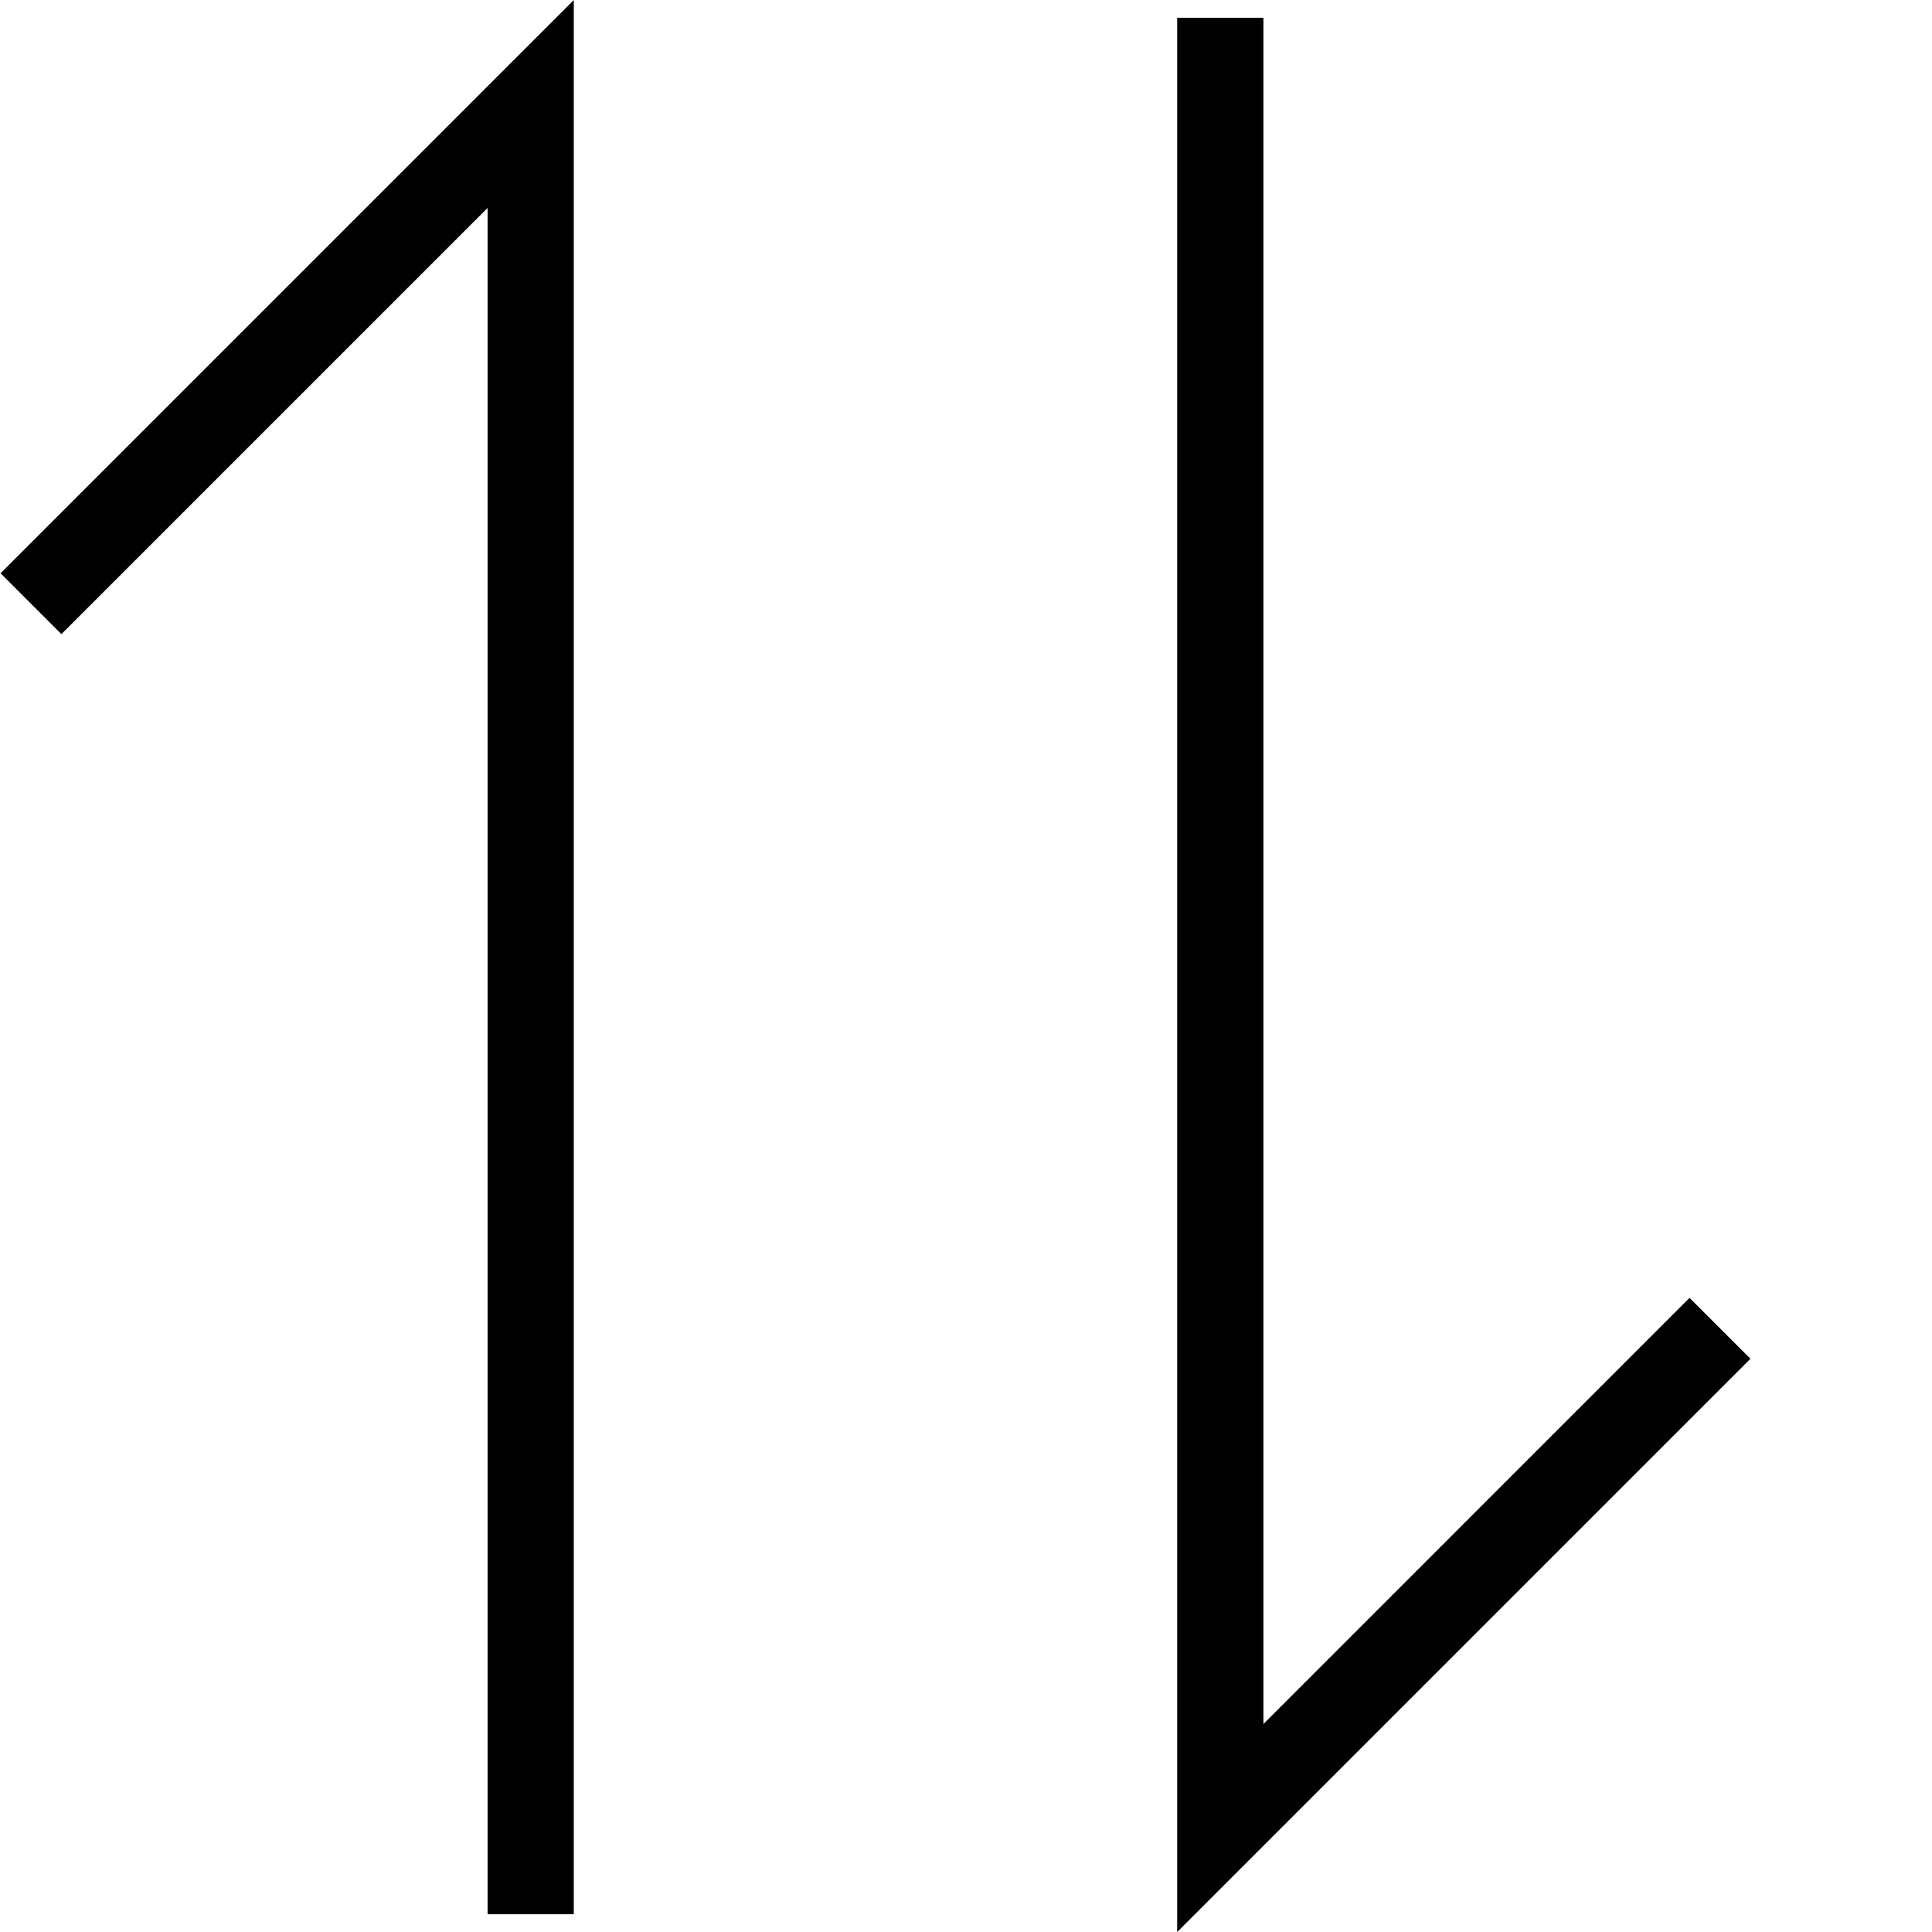
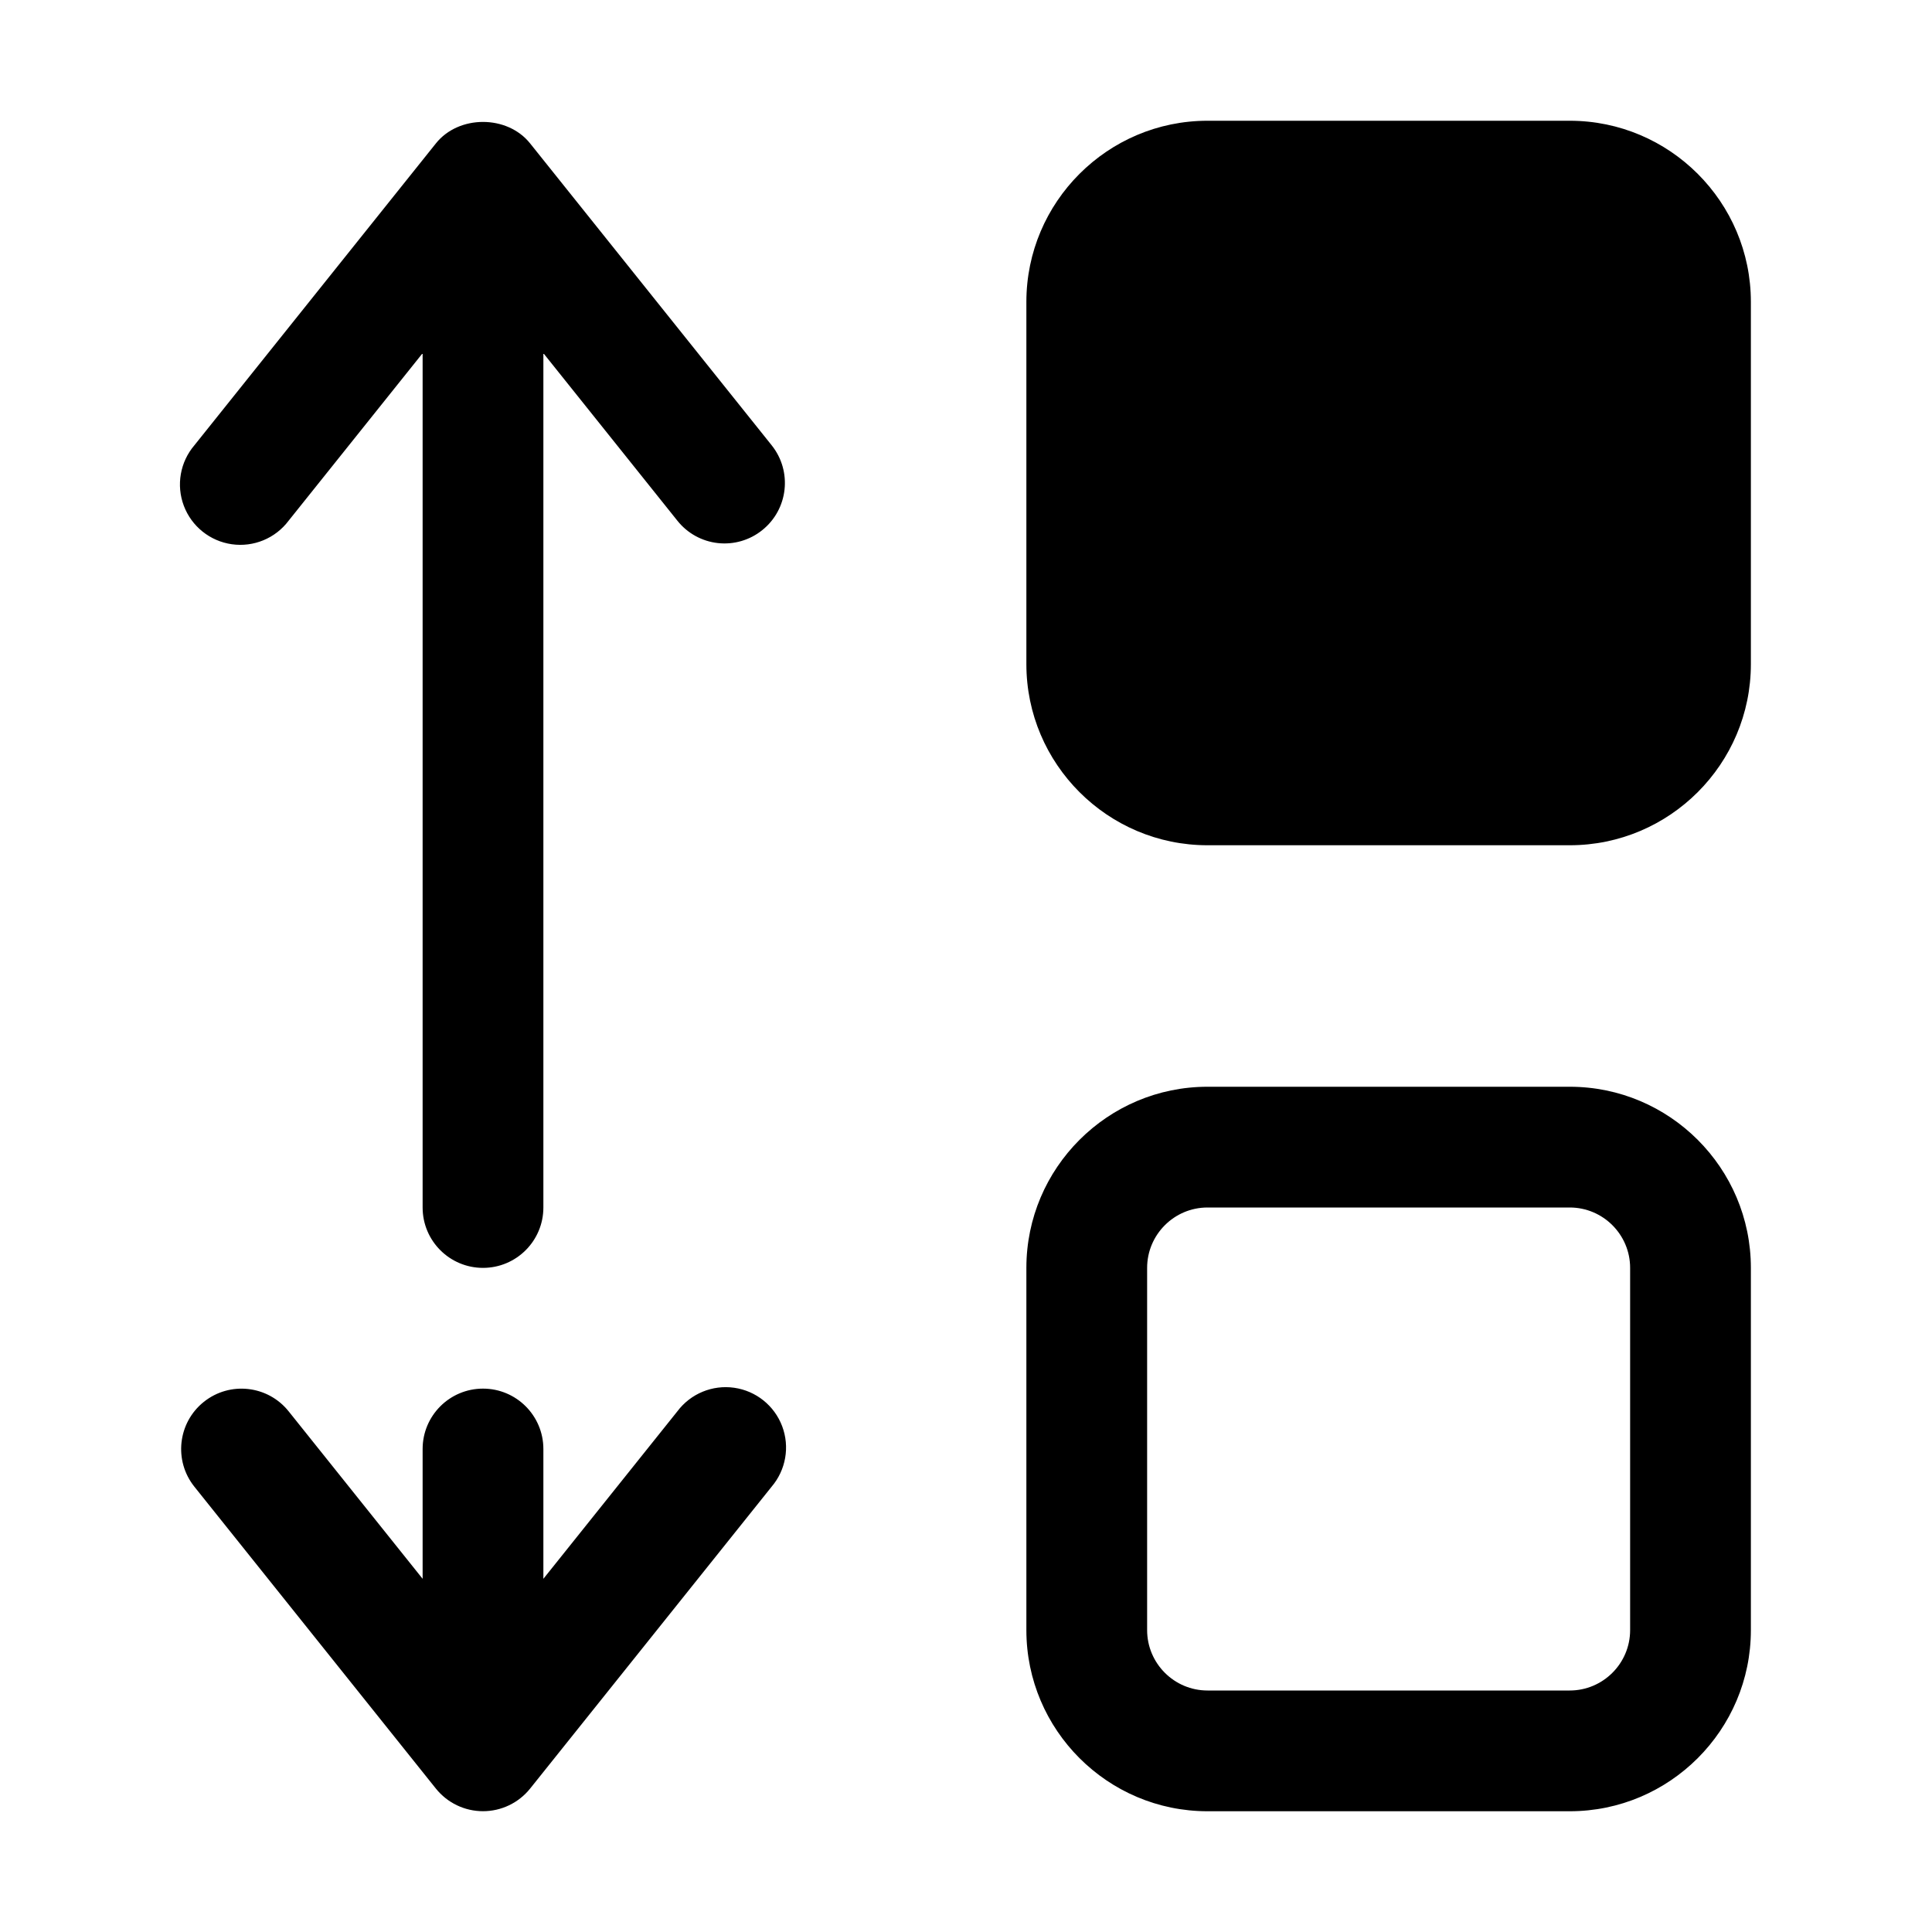
- <svg xmlns="http://www.w3.org/2000/svg" version="1.1" width="512" height="512" x="0" y="0" viewBox="0 0 478 478.133" style="enable-background:new 0 0 512 512" xml:space="preserve">
+ <svg xmlns="http://www.w3.org/2000/svg" version="1.1" width="512" height="512" x="0" y="0" viewBox="0 0 32 32" style="enable-background:new 0 0 512 512" xml:space="preserve">
  <g>
-     <path d="M291.266 478.133V4.398h21.336v422.27l105.464-105.469 15.067 15.067zM141.934 473.734h-21.332V51.464l-105.47 105.47L.067 141.867 141.934 0zm0 0" fill="#000000" data-original="#000000" />
+     <path d="M29 5v6c0 1.654-1.346 3-3 3h-6c-1.654 0-3-1.346-3-3V5c0-1.654 1.346-3 3-3h6c1.654 0 3 1.346 3 3zm0 16v6c0 1.654-1.346 3-3 3h-6c-1.654 0-3-1.346-3-3v-6c0-1.654 1.346-3 3-3h6c1.654 0 3 1.346 3 3zm-2 0c0-.551-.449-1-1-1h-6c-.551 0-1 .449-1 1v6c0 .551.449 1 1 1h6c.551 0 1-.449 1-1zm-15.78 2.375L9 26.15V24a1 1 0 0 0-2 0v2.15l-2.22-2.775a.999.999 0 1 0-1.56 1.25l4 5a1 1 0 0 0 1.56 0l4-5a1 1 0 1 0-1.56-1.25zm-2.44-21c-.378-.474-1.182-.474-1.56 0l-4 5a1 1 0 1 0 1.56 1.25L7 5.85V20a1 1 0 0 0 2 0V5.85l2.22 2.775a.997.997 0 0 0 1.405.156 1 1 0 0 0 .156-1.406z" fill="#000000" data-original="#000000" />
  </g>
</svg>
